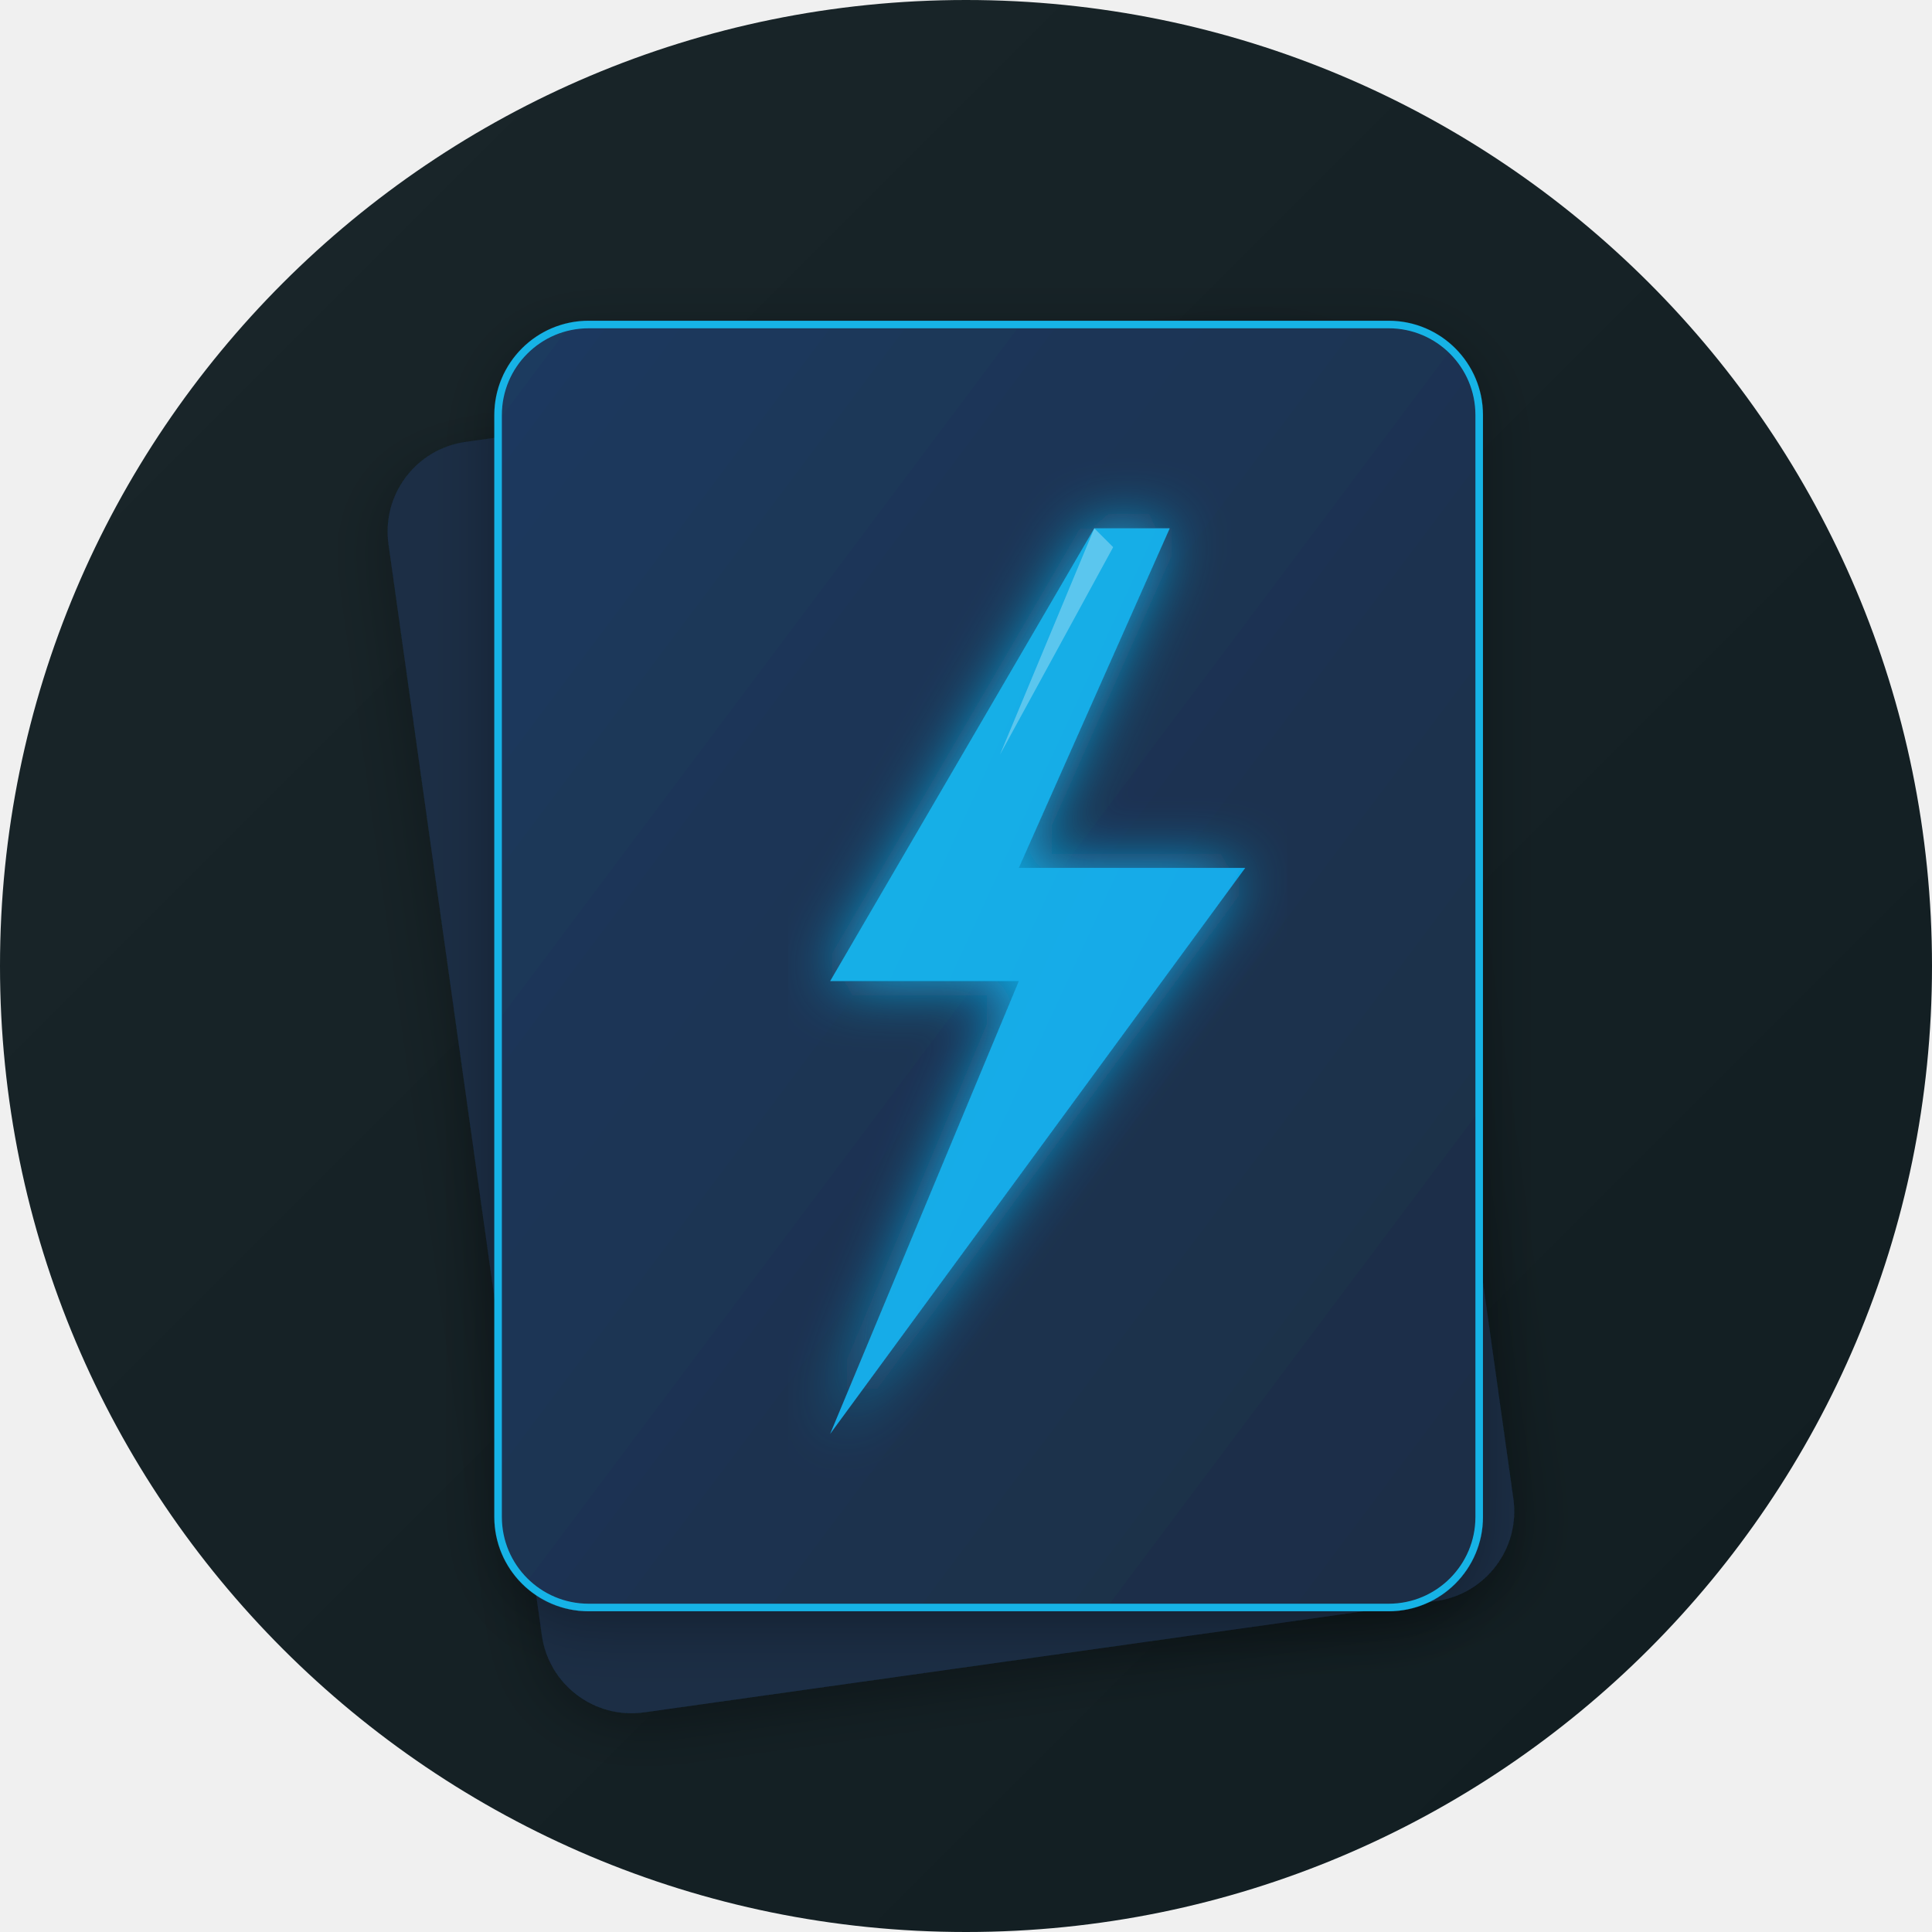
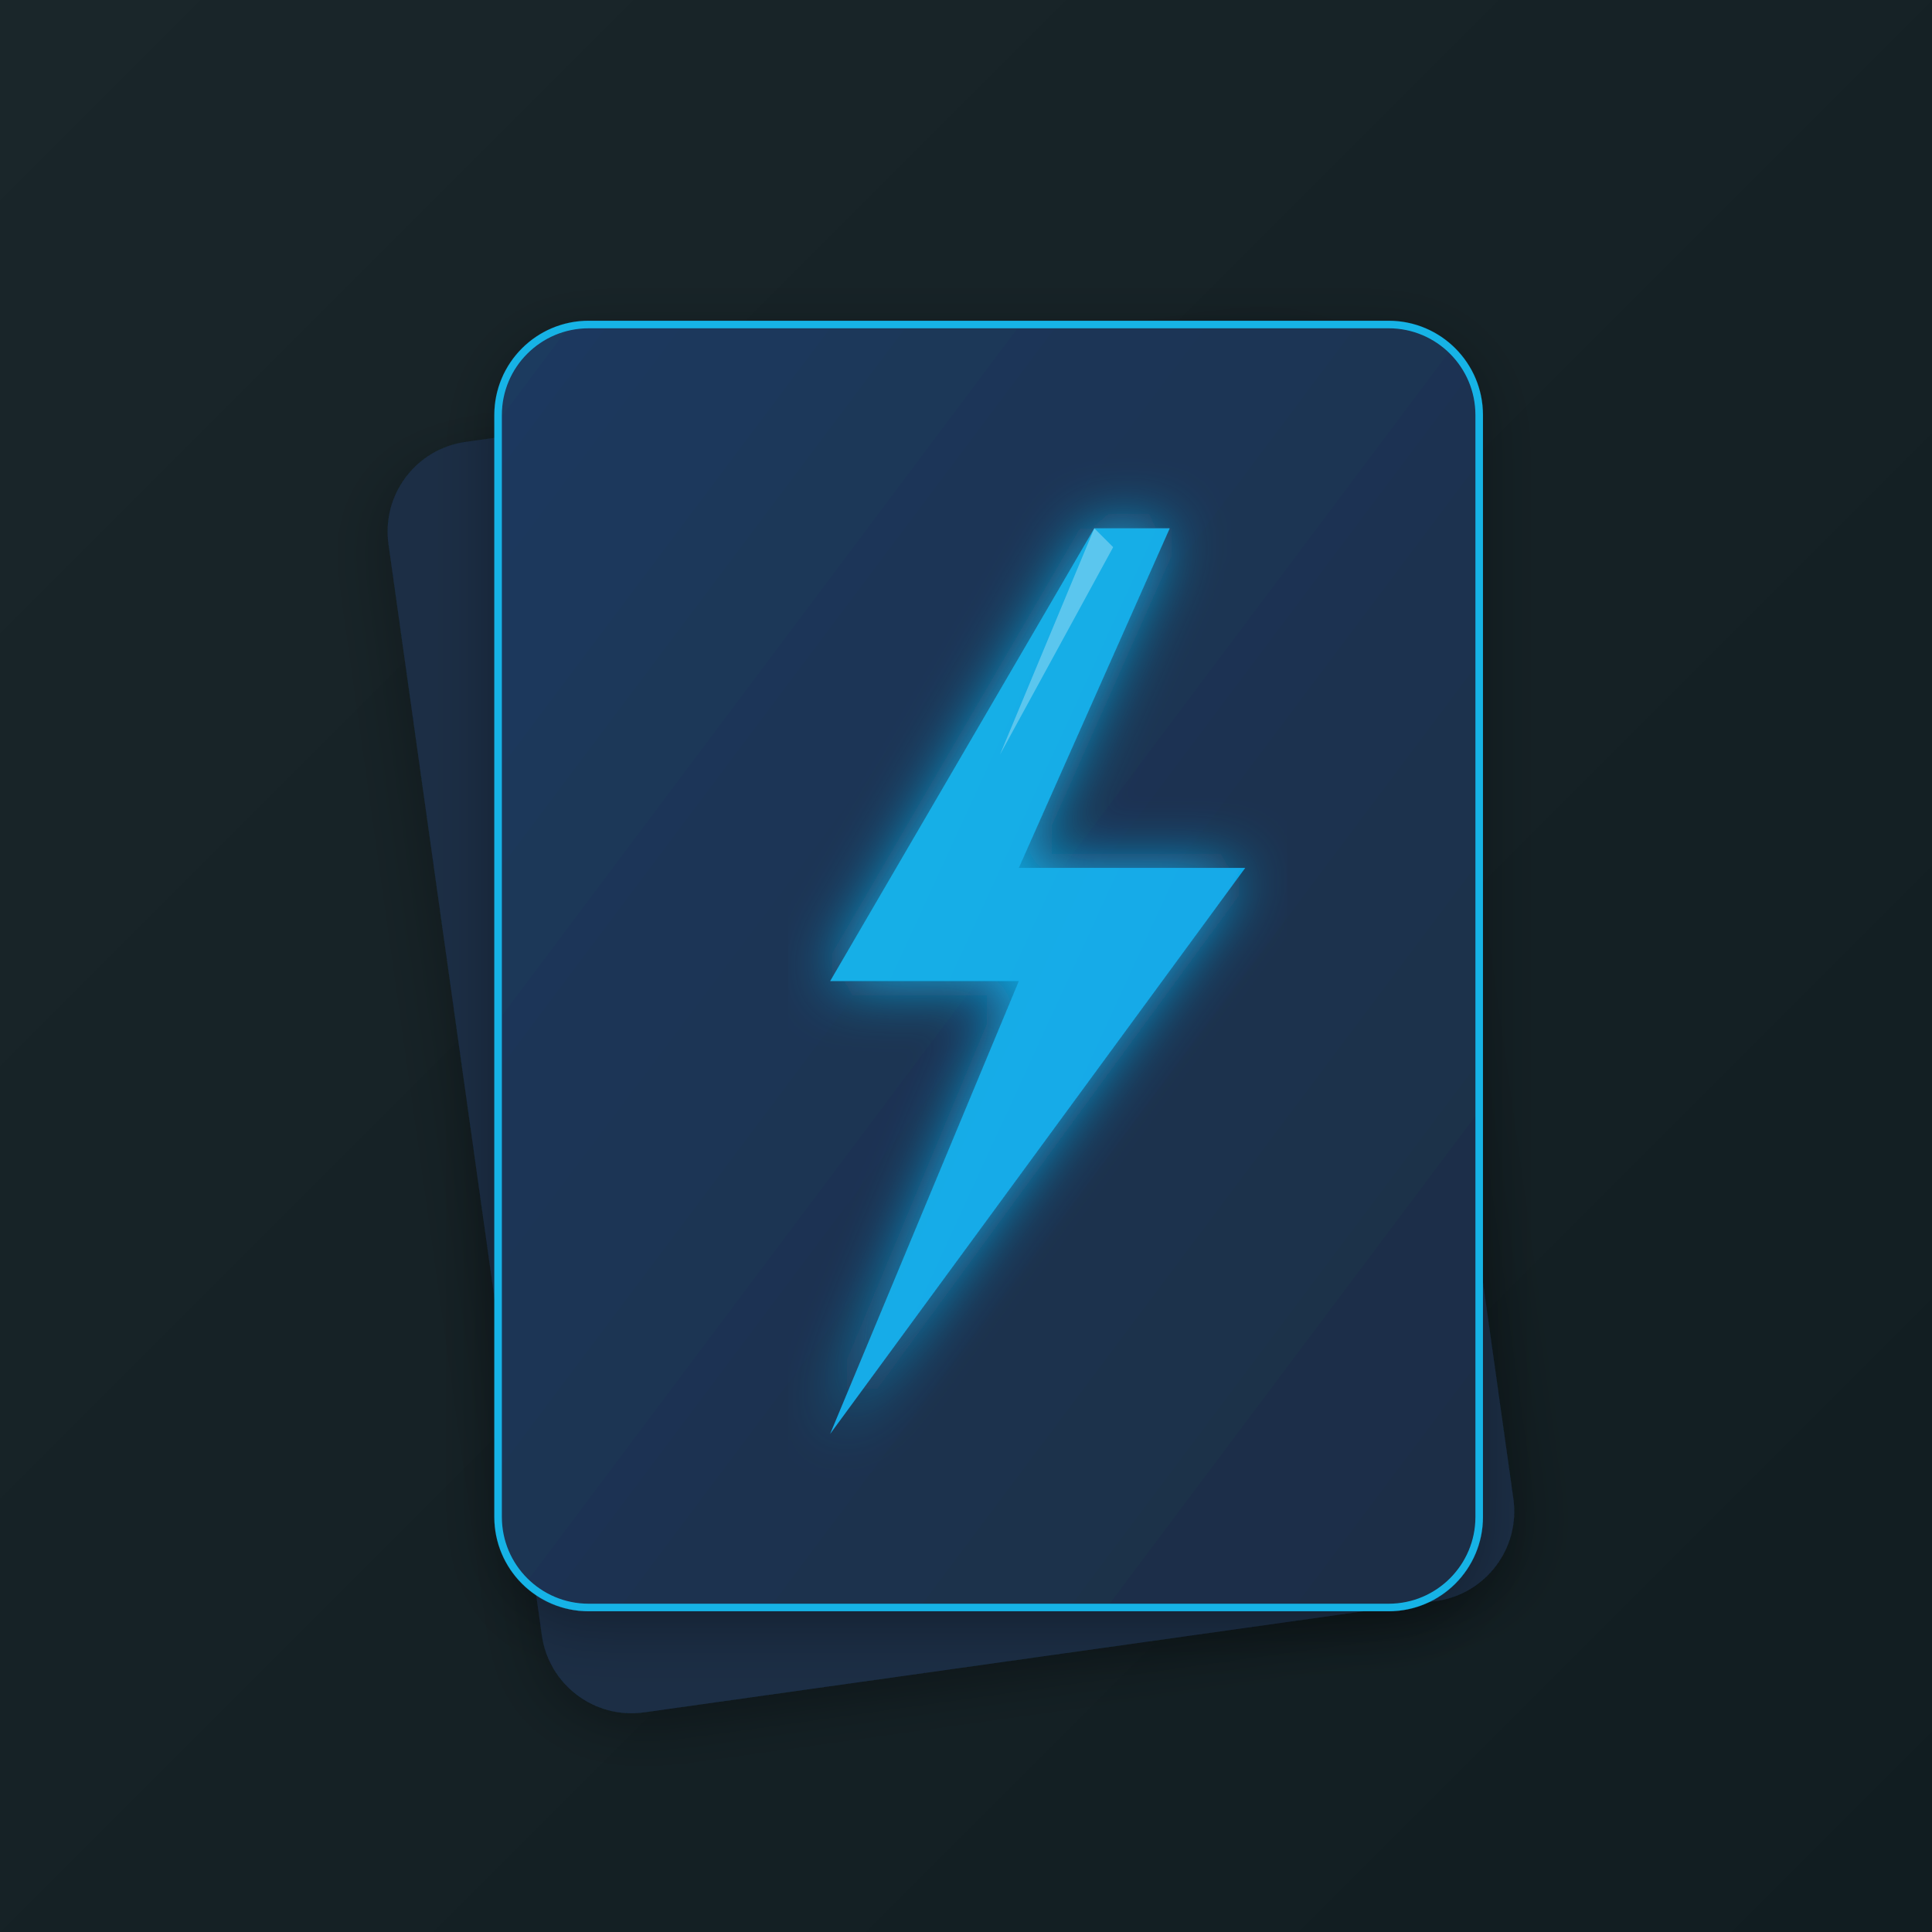
<svg xmlns="http://www.w3.org/2000/svg" viewBox="0 0 512 512">
  <defs>
    <linearGradient id="bgGradient" x1="0%" y1="0%" x2="100%" y2="100%">
      <stop offset="0%" style="stop-color:#1a262a" />
      <stop offset="100%" style="stop-color:#111d21" />
    </linearGradient>
    <linearGradient id="cardGradient" x1="0%" y1="0%" x2="100%" y2="100%">
      <stop offset="0%" style="stop-color:#1e3a5f" />
      <stop offset="100%" style="stop-color:#1a2d45" />
    </linearGradient>
    <linearGradient id="boltGradient" x1="0%" y1="0%" x2="100%" y2="100%">
      <stop offset="0%" style="stop-color:#19b3e6" />
      <stop offset="100%" style="stop-color:#0ea5e9" />
    </linearGradient>
    <filter id="glow">
      <feGaussianBlur stdDeviation="8" result="coloredBlur" />
      <feMerge>
        <feMergeNode in="coloredBlur" />
        <feMergeNode in="SourceGraphic" />
      </feMerge>
    </filter>
    <filter id="cardShadow">
      <feDropShadow dx="0" dy="4" stdDeviation="8" flood-color="#000" flood-opacity="0.3" />
    </filter>
  </defs>
-   <circle cx="256" cy="256" r="256" fill="url(#bgGradient)" />
+   <rect width="512" height="512" fill="url(#bgGradient)" />
  <g transform="translate(256, 256) rotate(-8) translate(-256, -256)">
    <rect x="120" y="100" width="260" height="340" rx="24" ry="24" fill="#1a2d45" filter="url(#cardShadow)" />
  </g>
  <g filter="url(#cardShadow)">
    <rect x="132" y="86" width="260" height="340" rx="24" ry="24" fill="url(#cardGradient)" stroke="#19b3e6" stroke-width="2" />
  </g>
  <g filter="url(#glow)">
    <path d="M 290 140 L 220 260 L 270 260 L 220 380 L 330 230 L 270 230 L 310 140 Z" fill="url(#boltGradient)" />
  </g>
  <path d="M 290 140 L 265 200 L 295 145 Z" fill="#fff" opacity="0.3" />
</svg>
